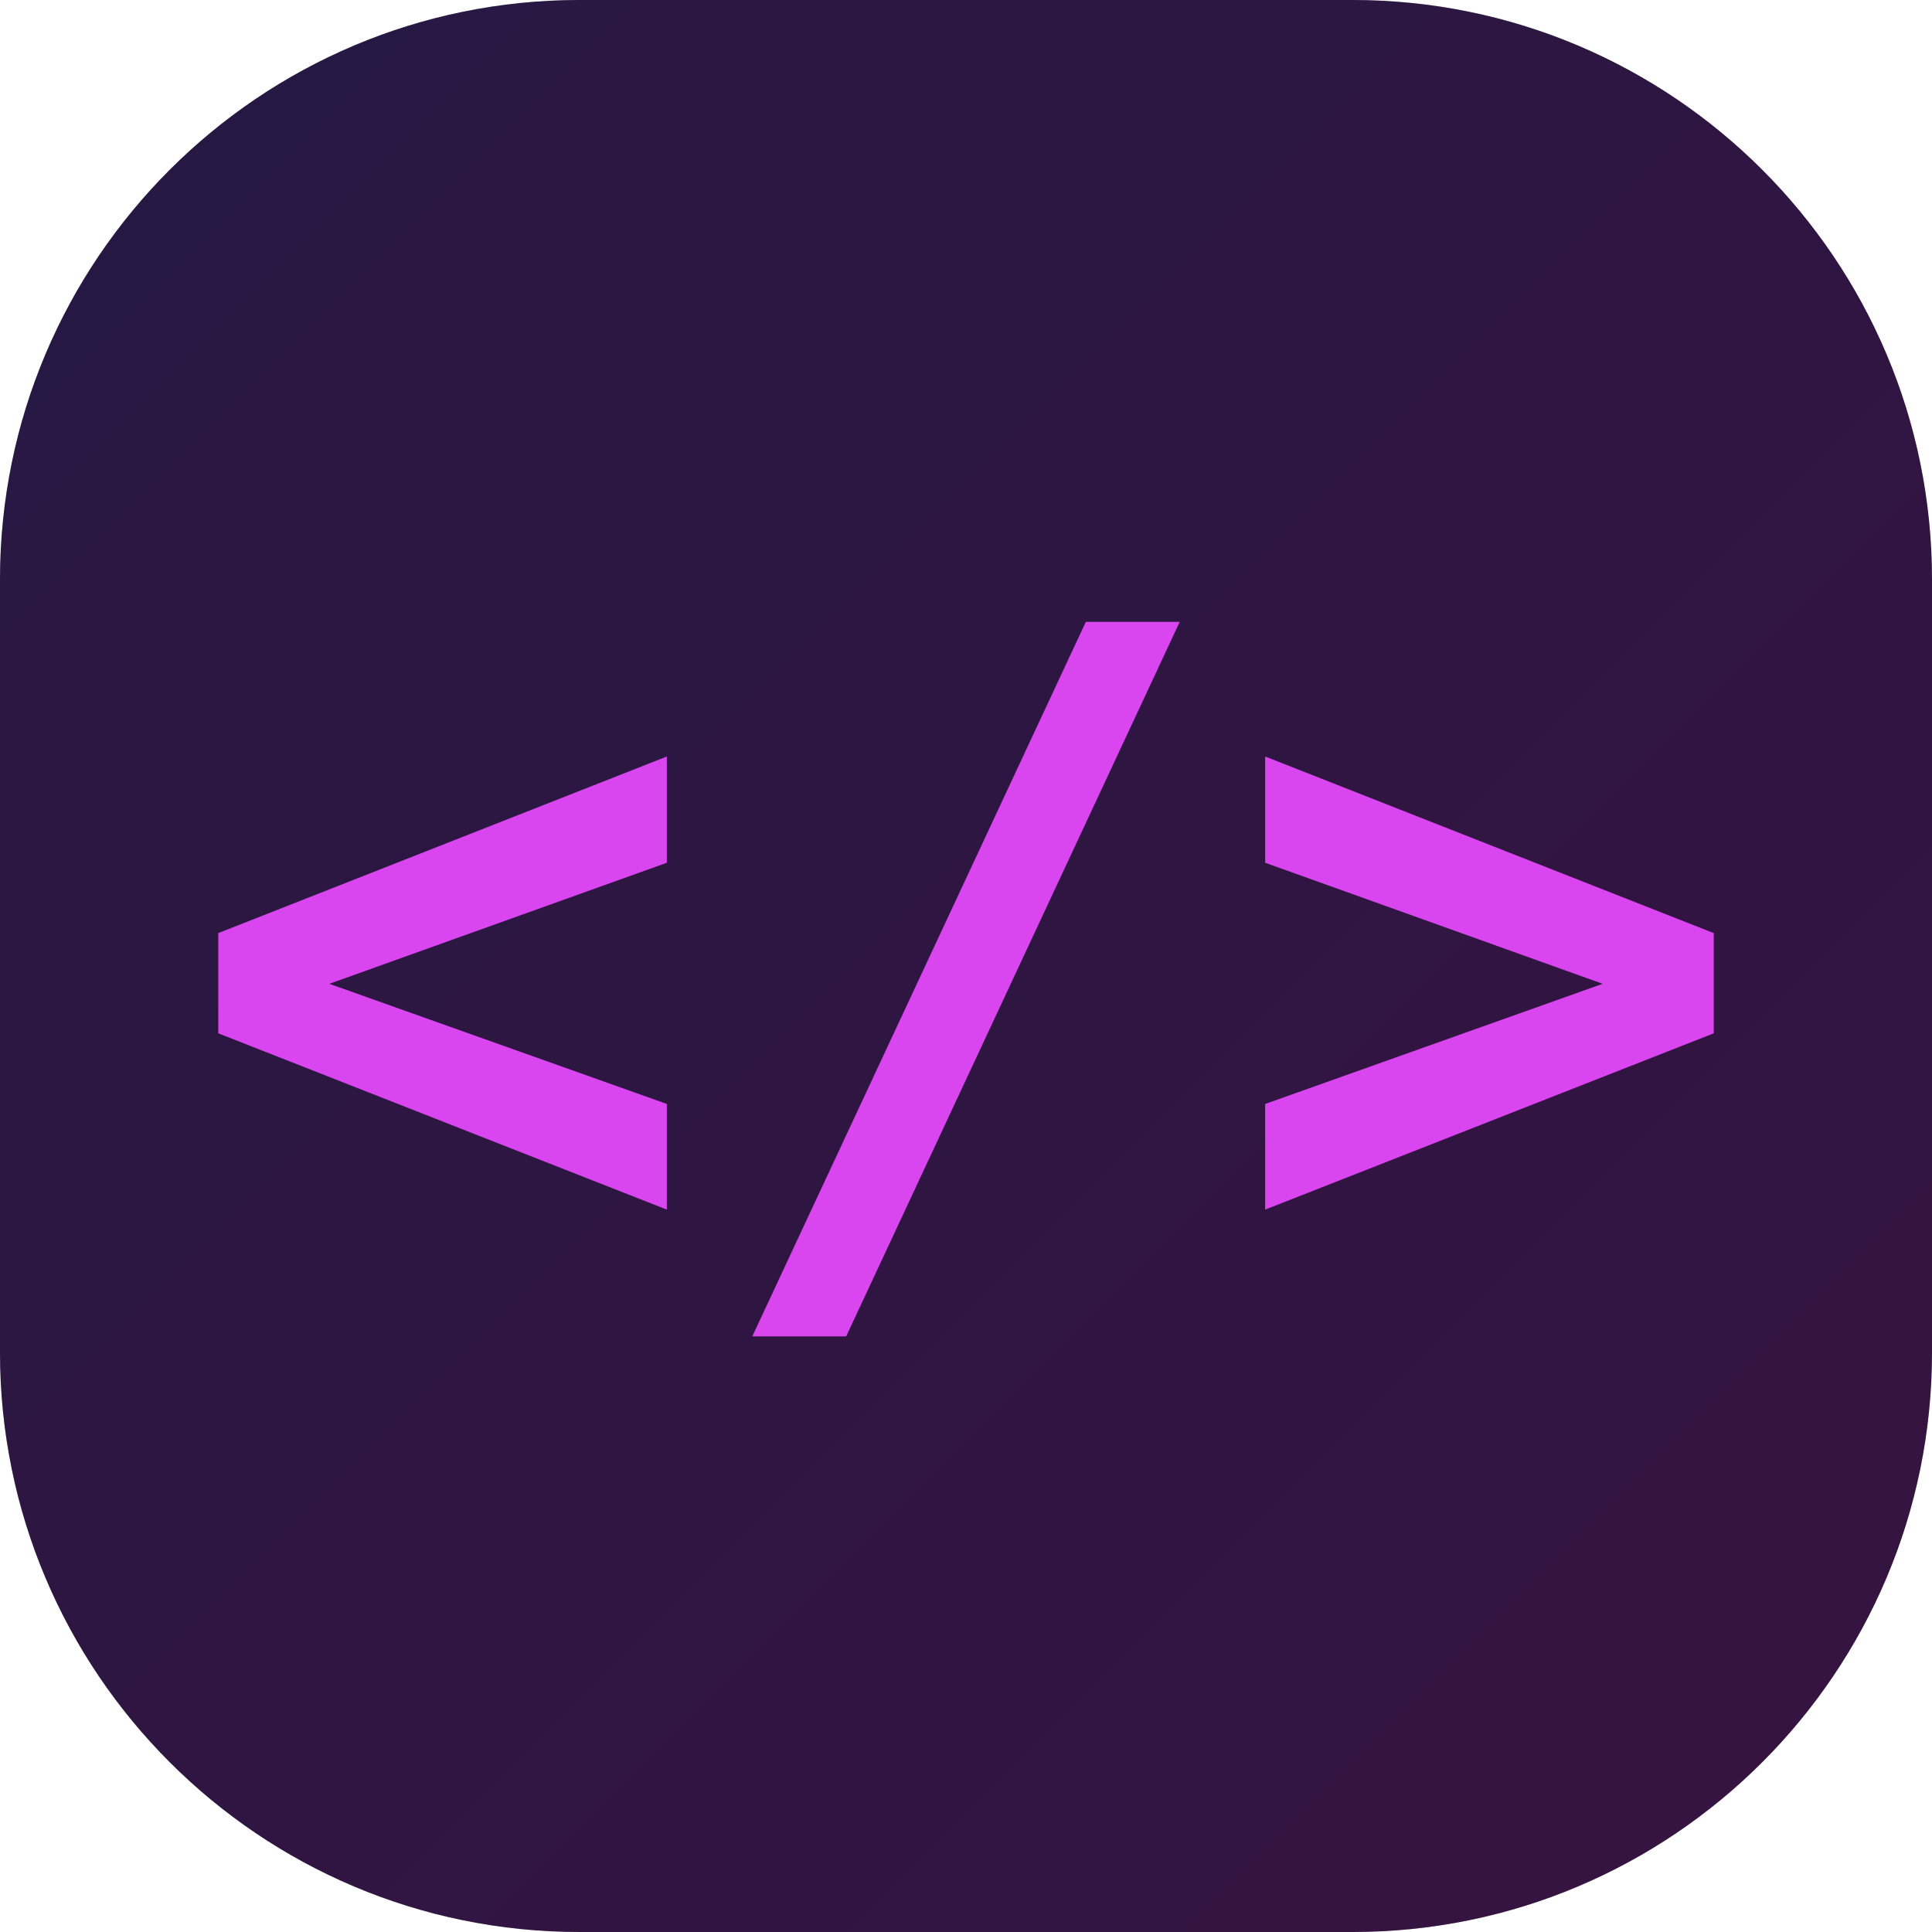
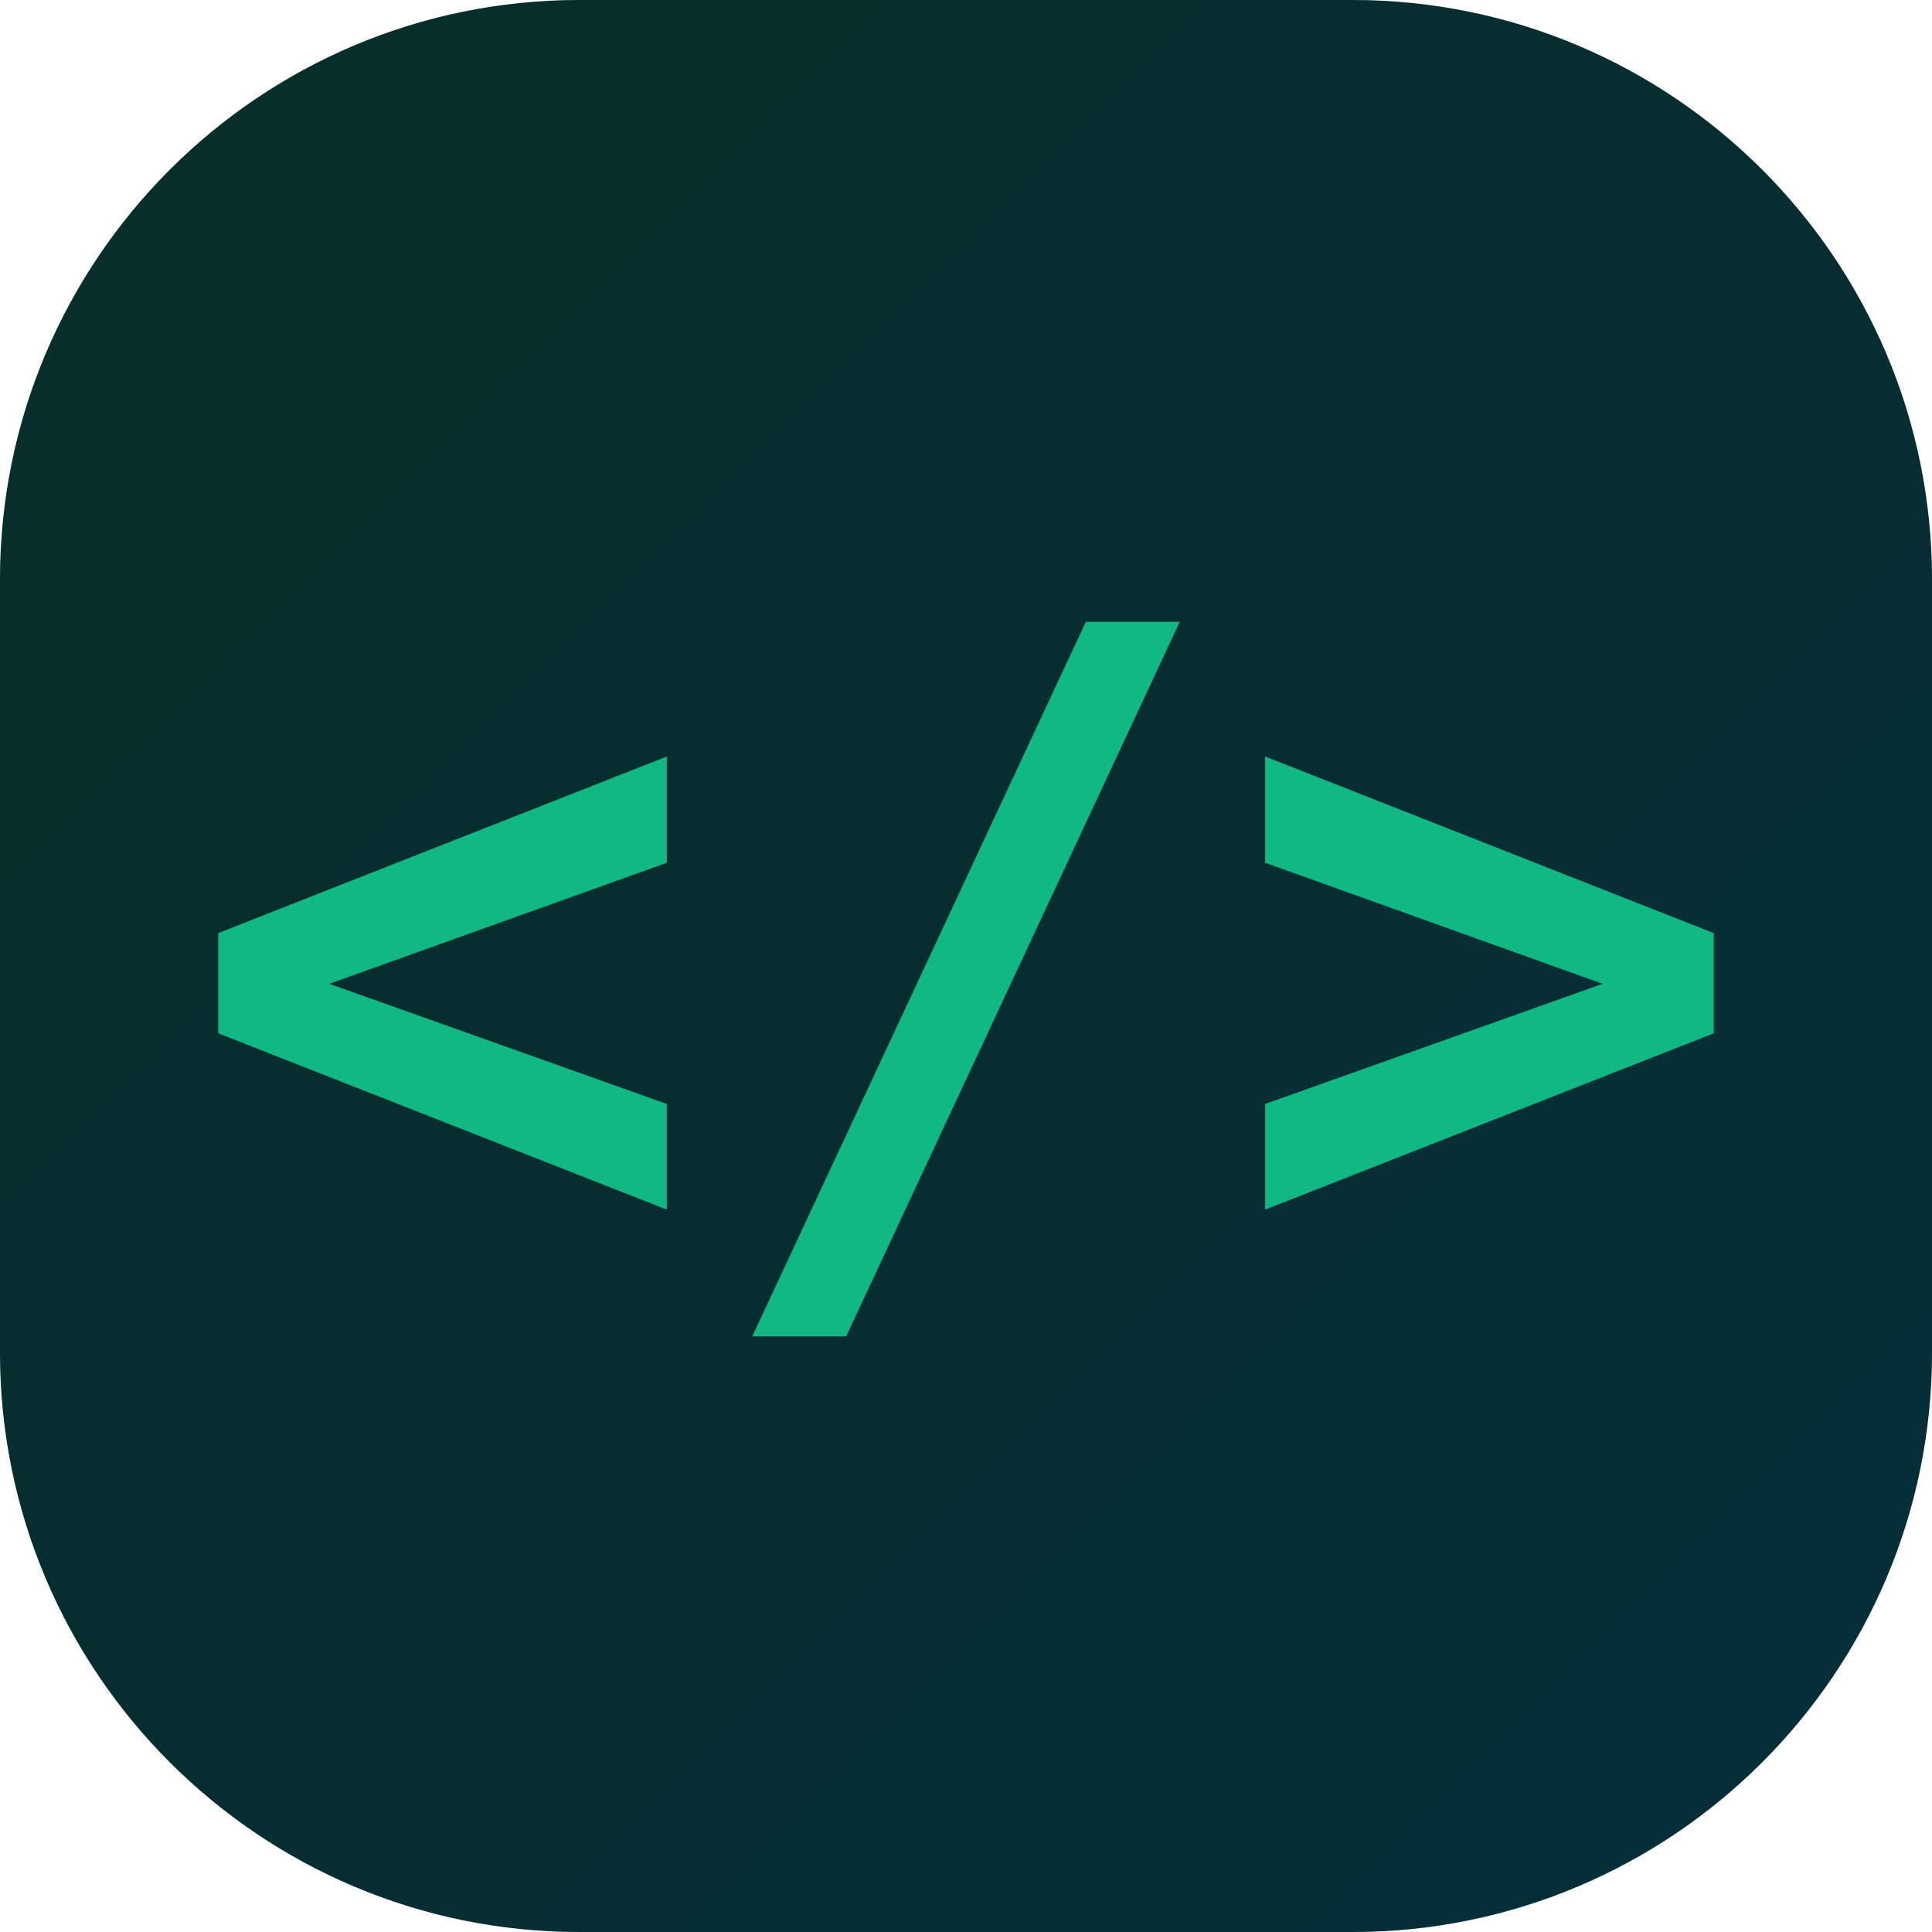
<svg xmlns="http://www.w3.org/2000/svg" viewBox="0 0 100 100">
  <rect width="100" height="100" rx="30" fill="#05030a" />
  <rect width="100" height="100" rx="30" fill="url(#grad)" opacity="0.8" />
-   <text x="50" y="65" font-family="monospace" font-size="45" font-weight="bold" fill="#d946ef" text-anchor="middle">&lt;/&gt;</text>
+   <text x="50" y="65" font-family="monospace" font-size="45" font-weight="bold" fill="#10b981" text-anchor="middle">&lt;/&gt;</text>
  <defs>
    <linearGradient id="grad" x1="0%" y1="0%" x2="100%" y2="100%">
-       <stop offset="0%" stop-color="#8b5cf6" stop-opacity="0.3" />
-       <stop offset="100%" stop-color="#d946ef" stop-opacity="0.3" />
+       <stop offset="0%" stop-color="#10b981" stop-opacity="0.3" />
+       <stop offset="100%" stop-color="#06b6d4" stop-opacity="0.3" />
    </linearGradient>
  </defs>
</svg>
